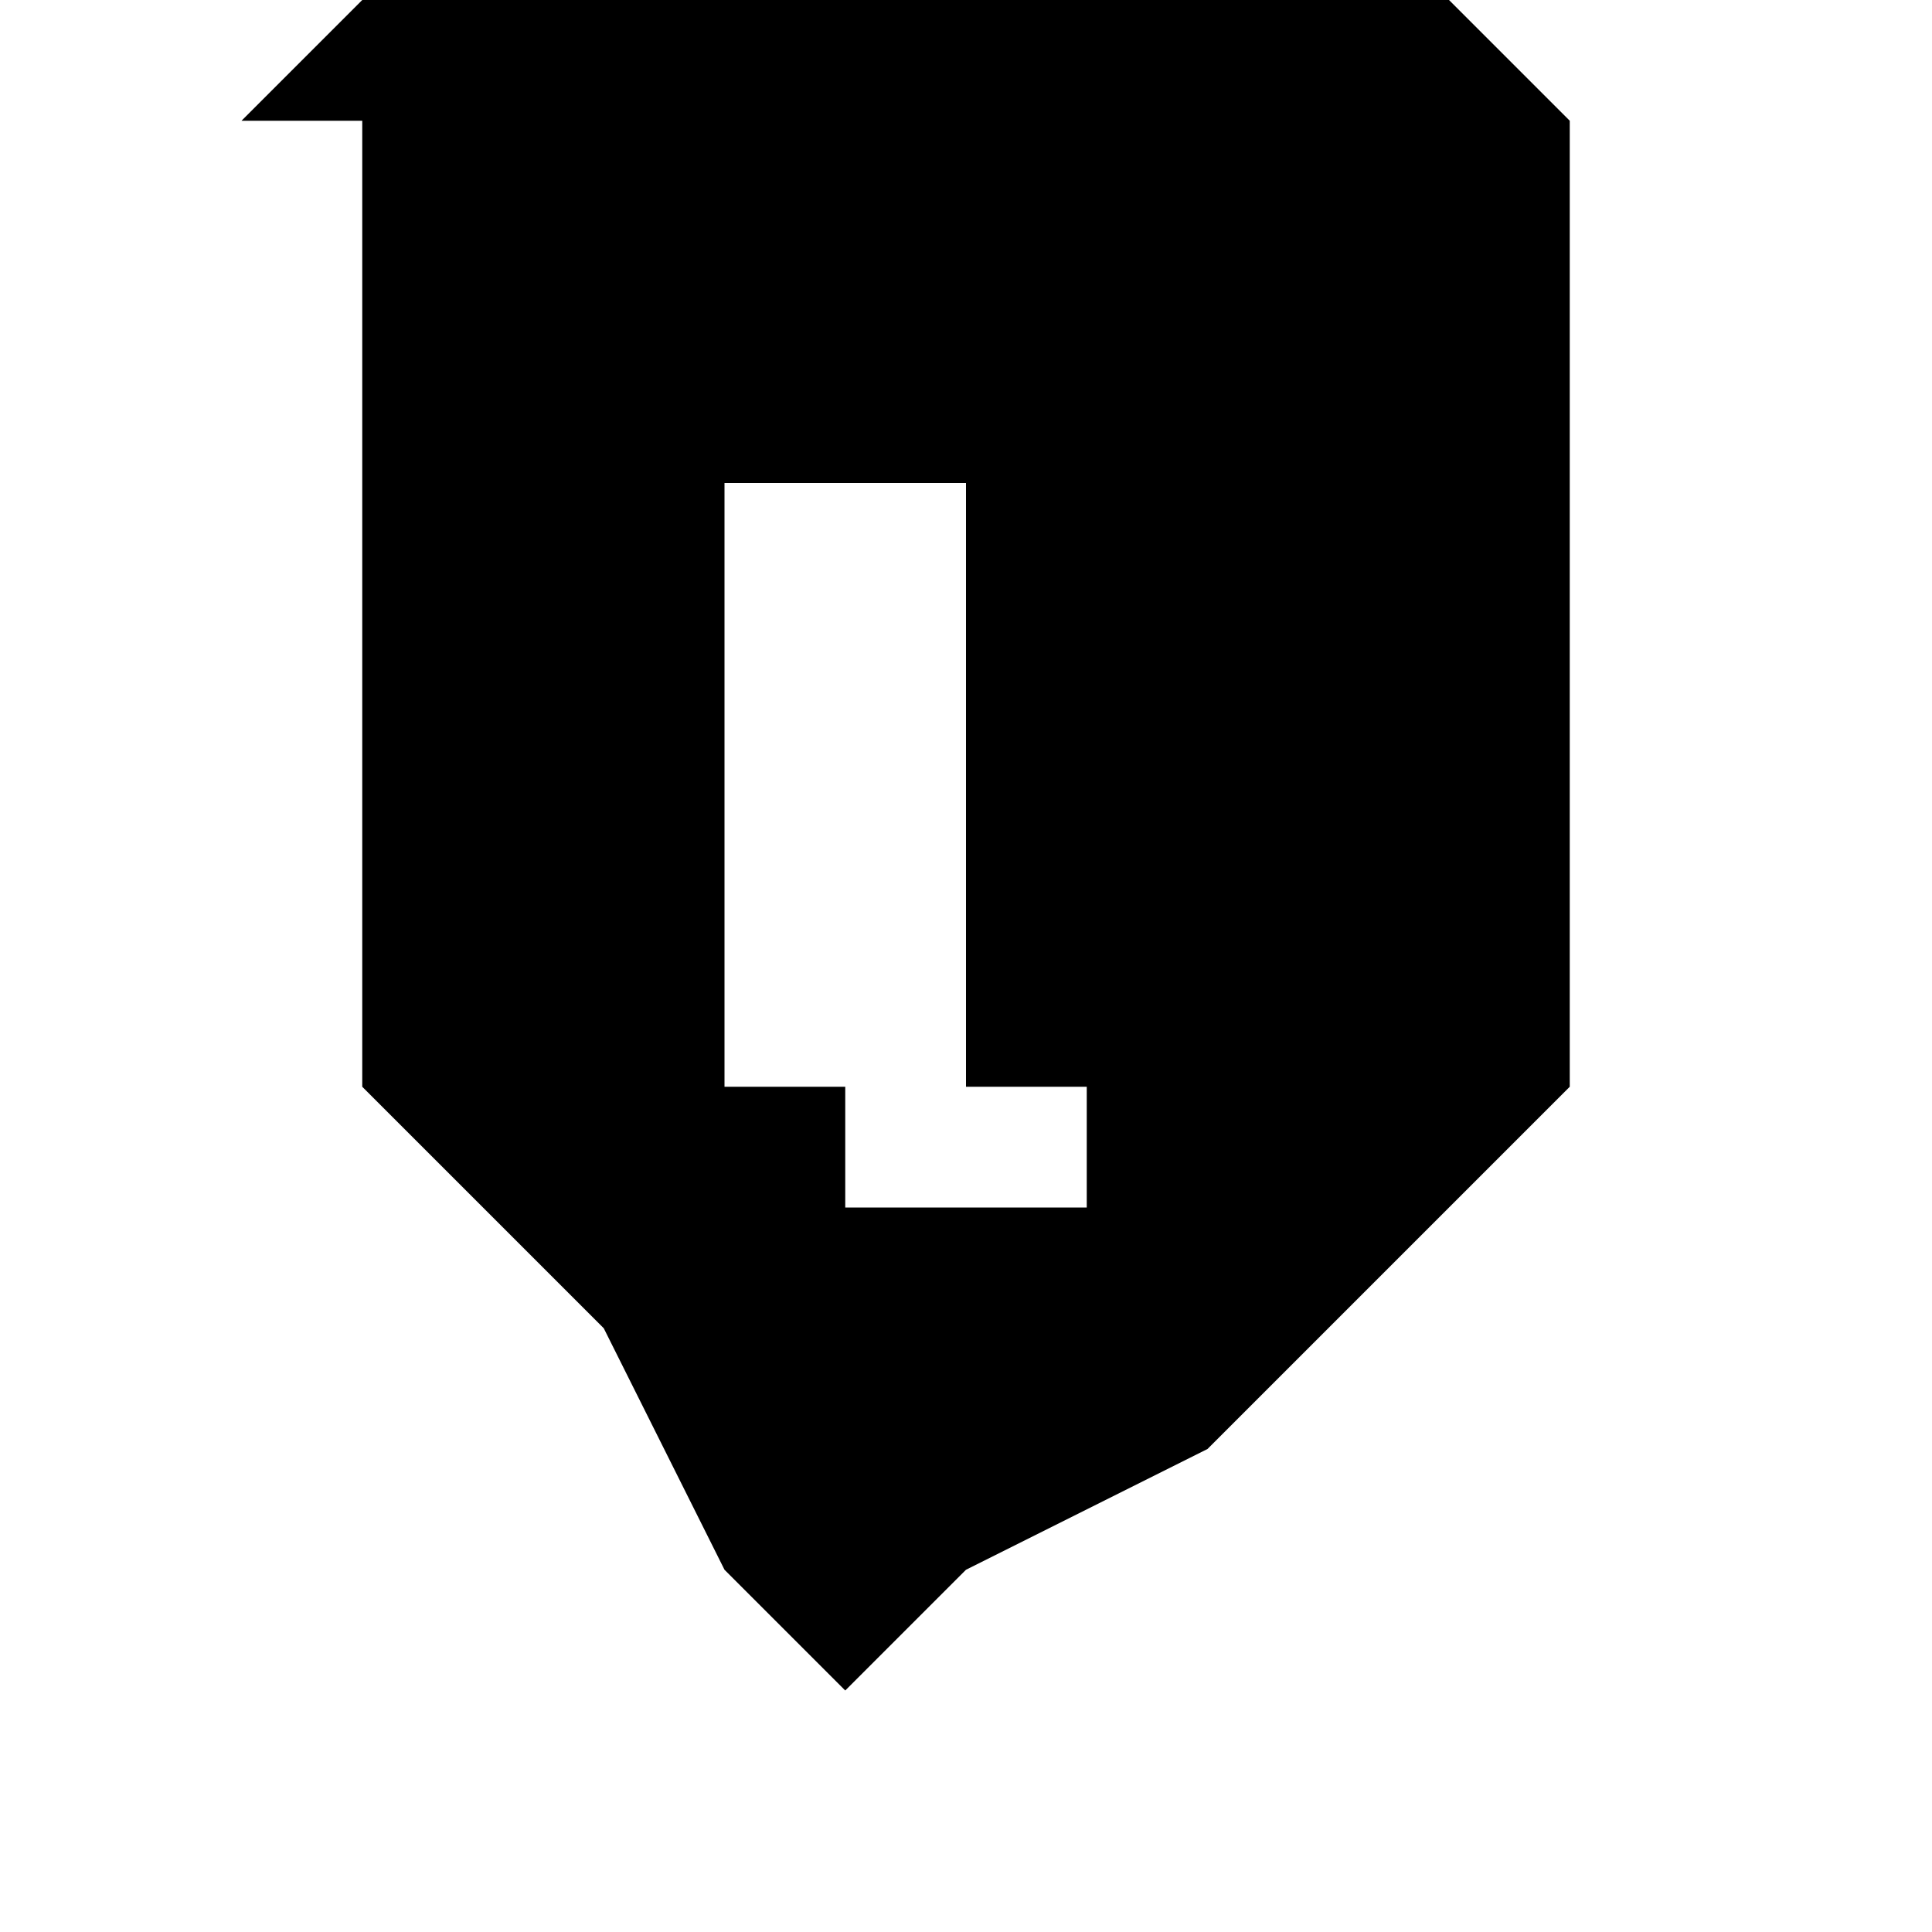
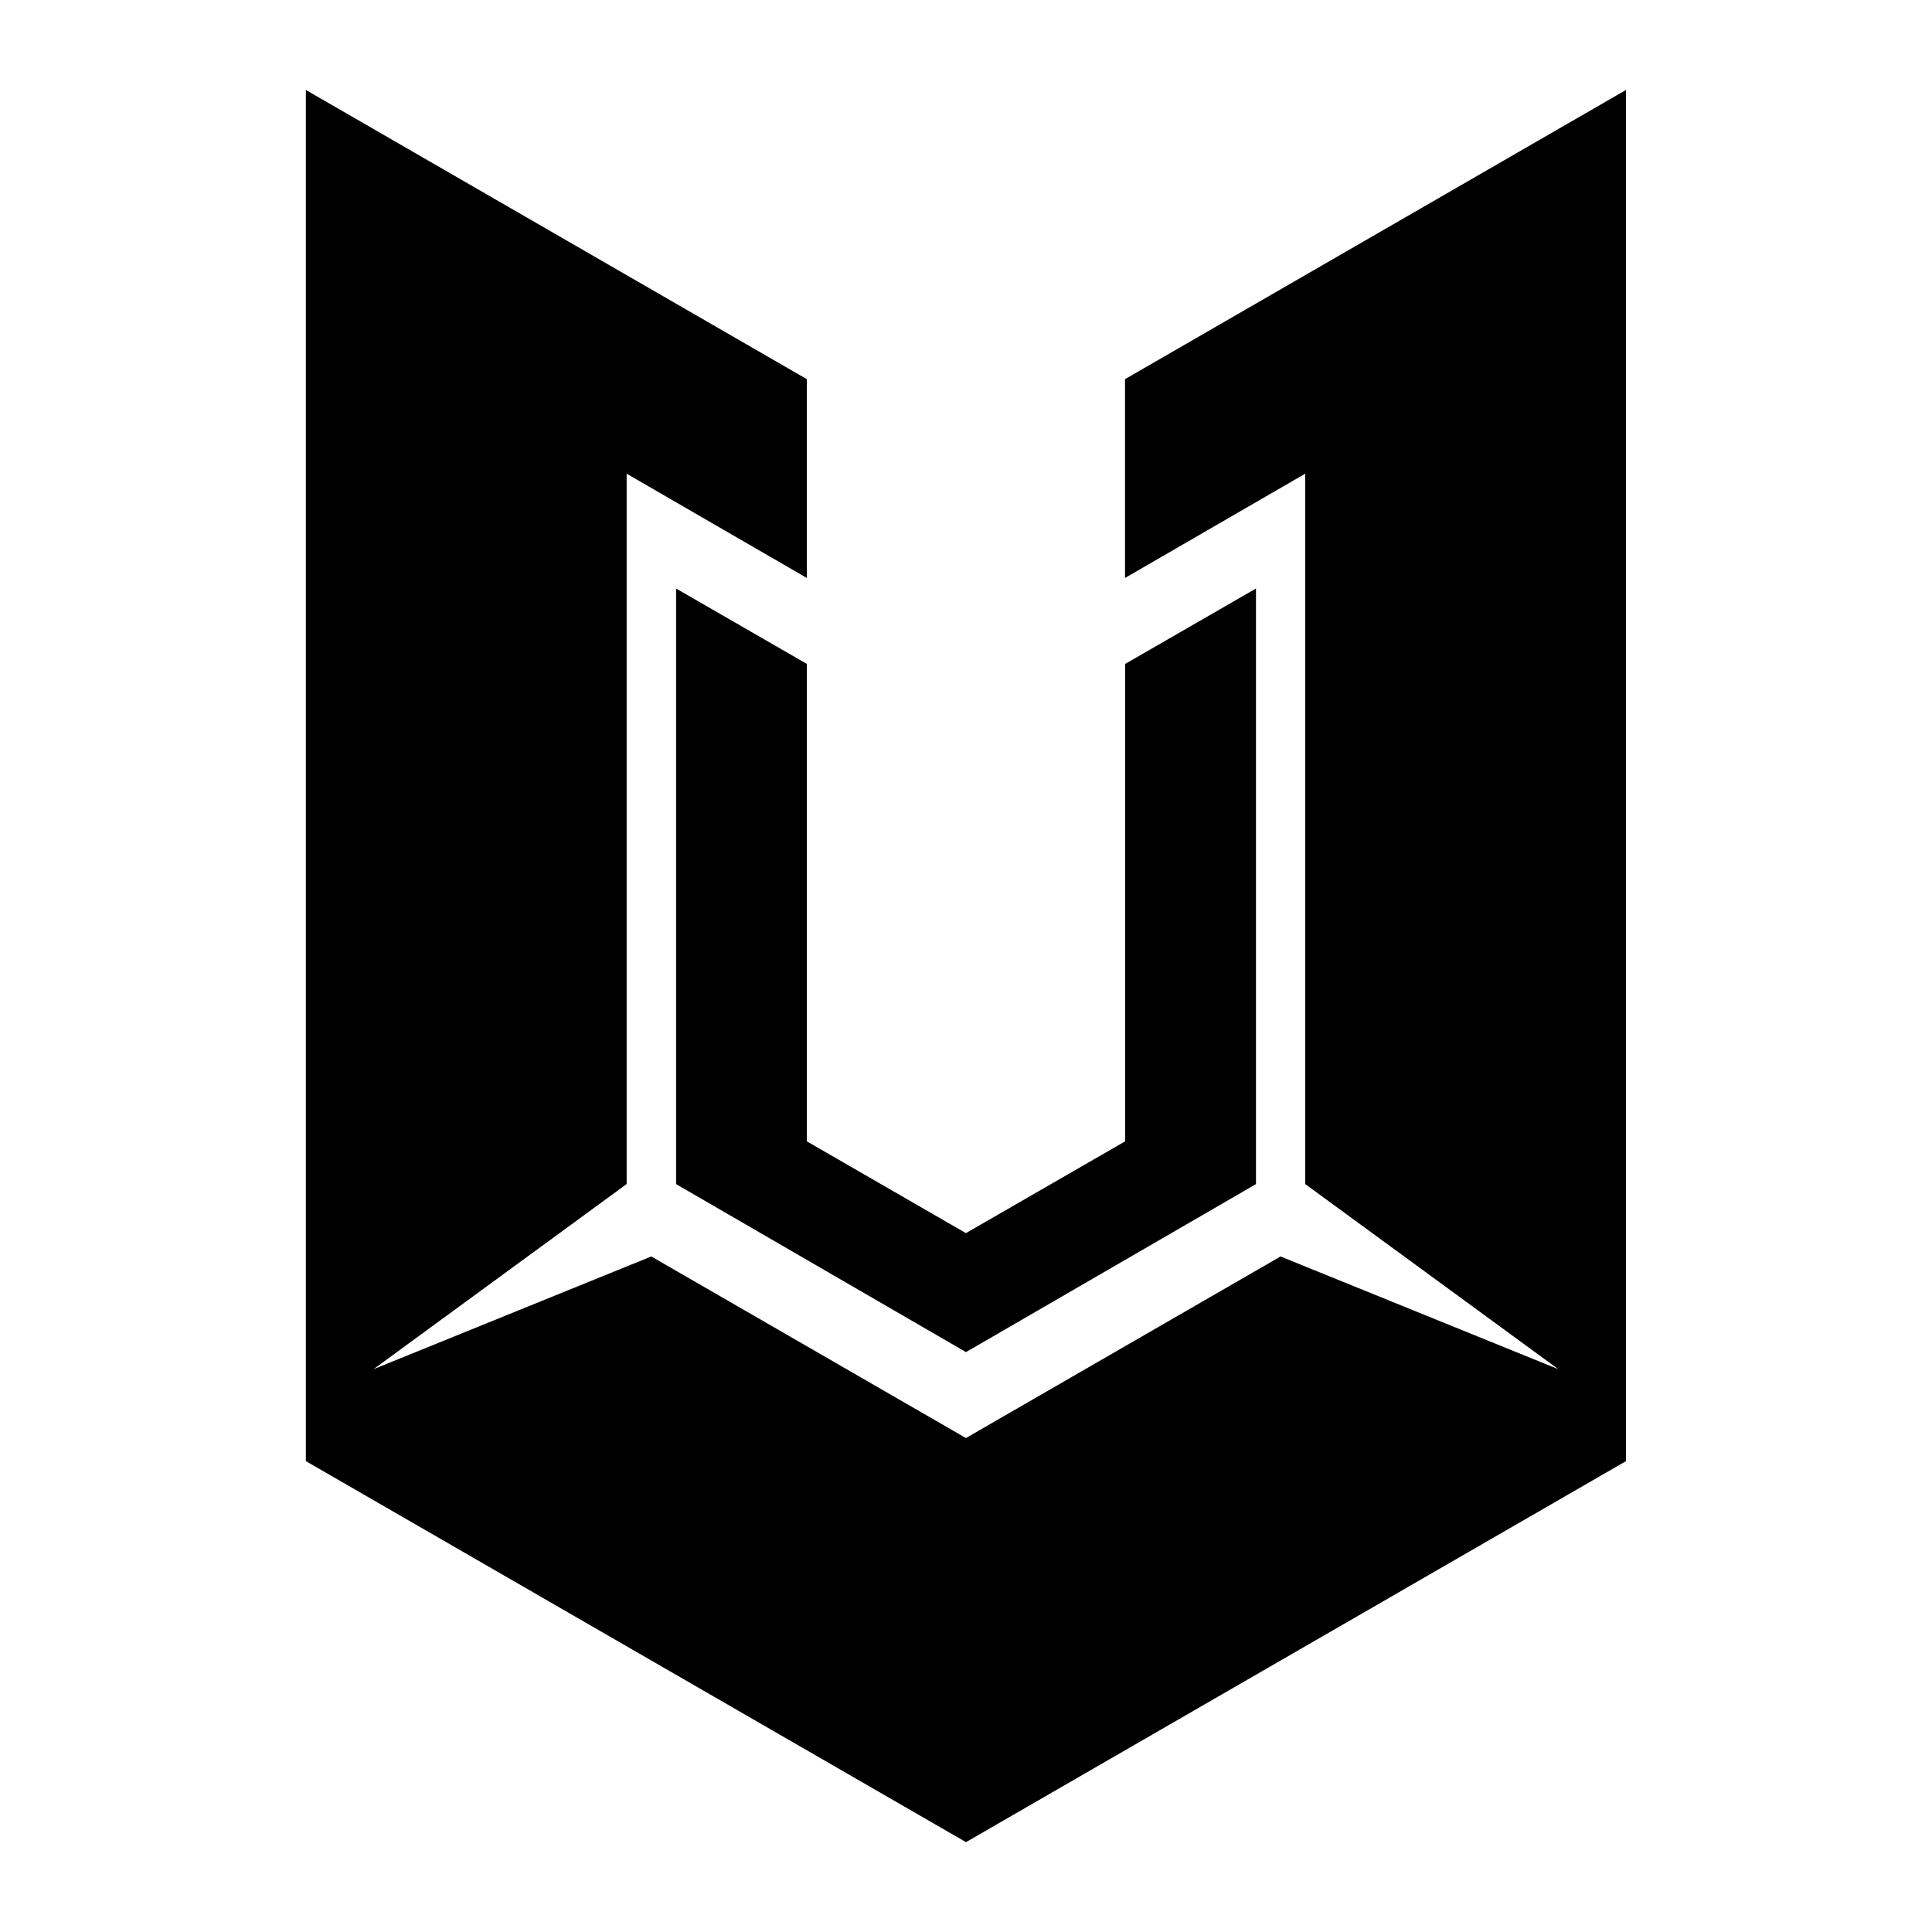
- <svg xmlns="http://www.w3.org/2000/svg" width="16" height="16" viewBox="0 0 16 16" fill="#000000" fill-rule="evenodd">
-   <path d="M3 0 12 0 13 1 13 9 12 10 10 12 8 13 7 14 6 13 5 11 4 10 3 9 3 1 2 1 Z M6 4 6 9 7 9 7 10 9 10 9 9 8 9 8 4 Z" />
+ <svg xmlns="http://www.w3.org/2000/svg" width="16" height="16" viewBox="224 224 2552 2552" fill="#000000" fill-rule="evenodd">
+   <path d="m1500 2657.3-872-503.29v-1811.2l661.74 382.02v262.61l-238-137.73v938.32l-334.39 244.57 366.95-148.92 415.6 239.85 415.6-239.85 366.95 148.92-334.39-244.57v-938.32l-238 137.73v-262.61l661.74-382.02v1811.2l-871.81 503.29m210.25-1556.3 172.79-99.622v786.71l-383.04 221.91-382.95-221.91v-786.71l172.79 99.622v630.66l210.07 121.18 210.25-121.18v-630.66z" />
</svg>
